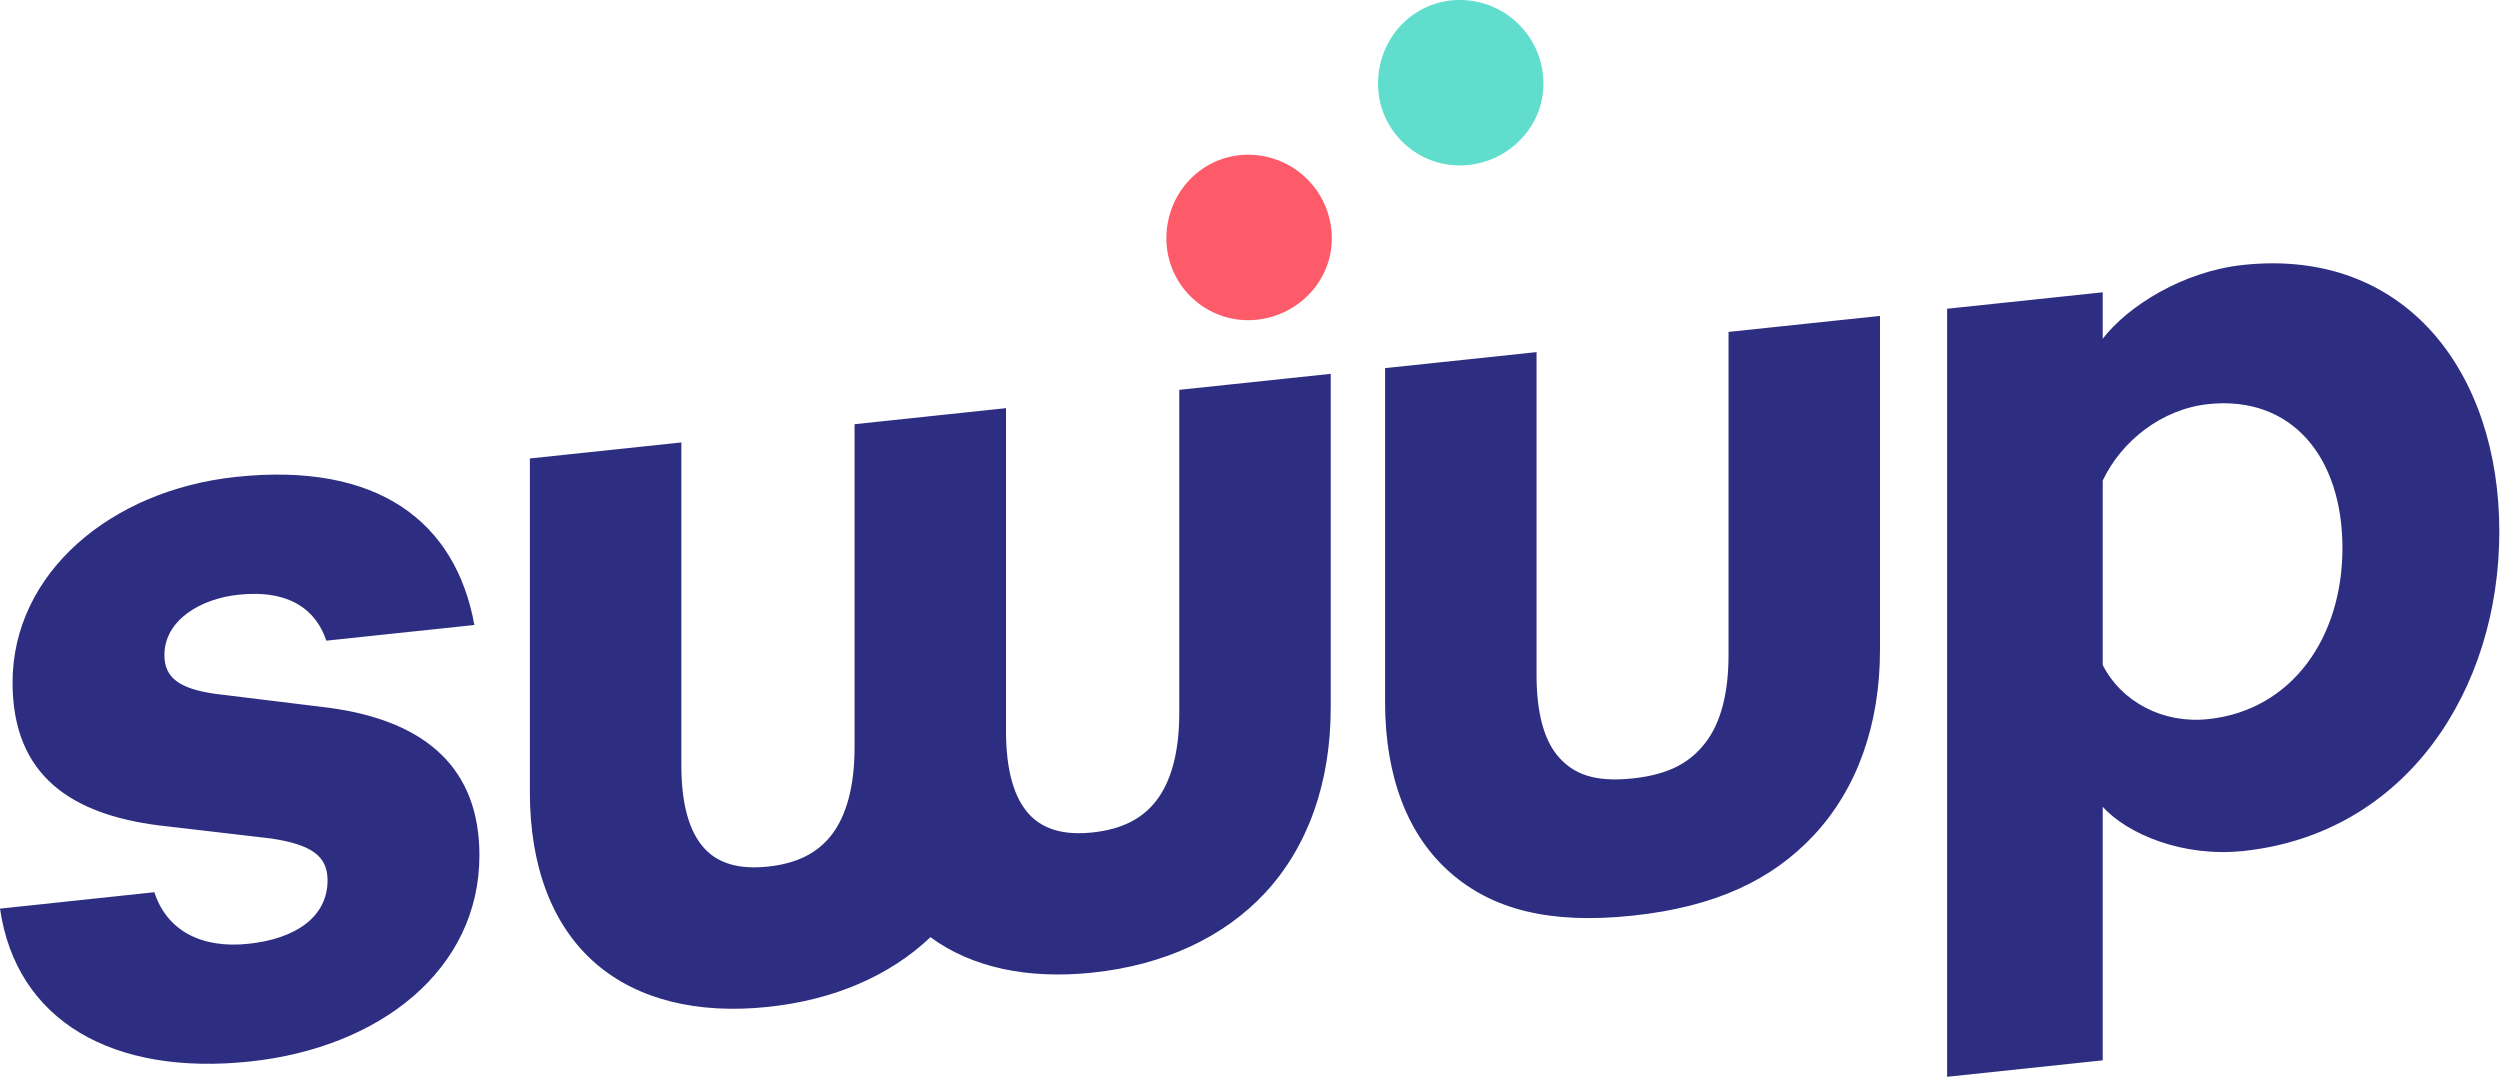
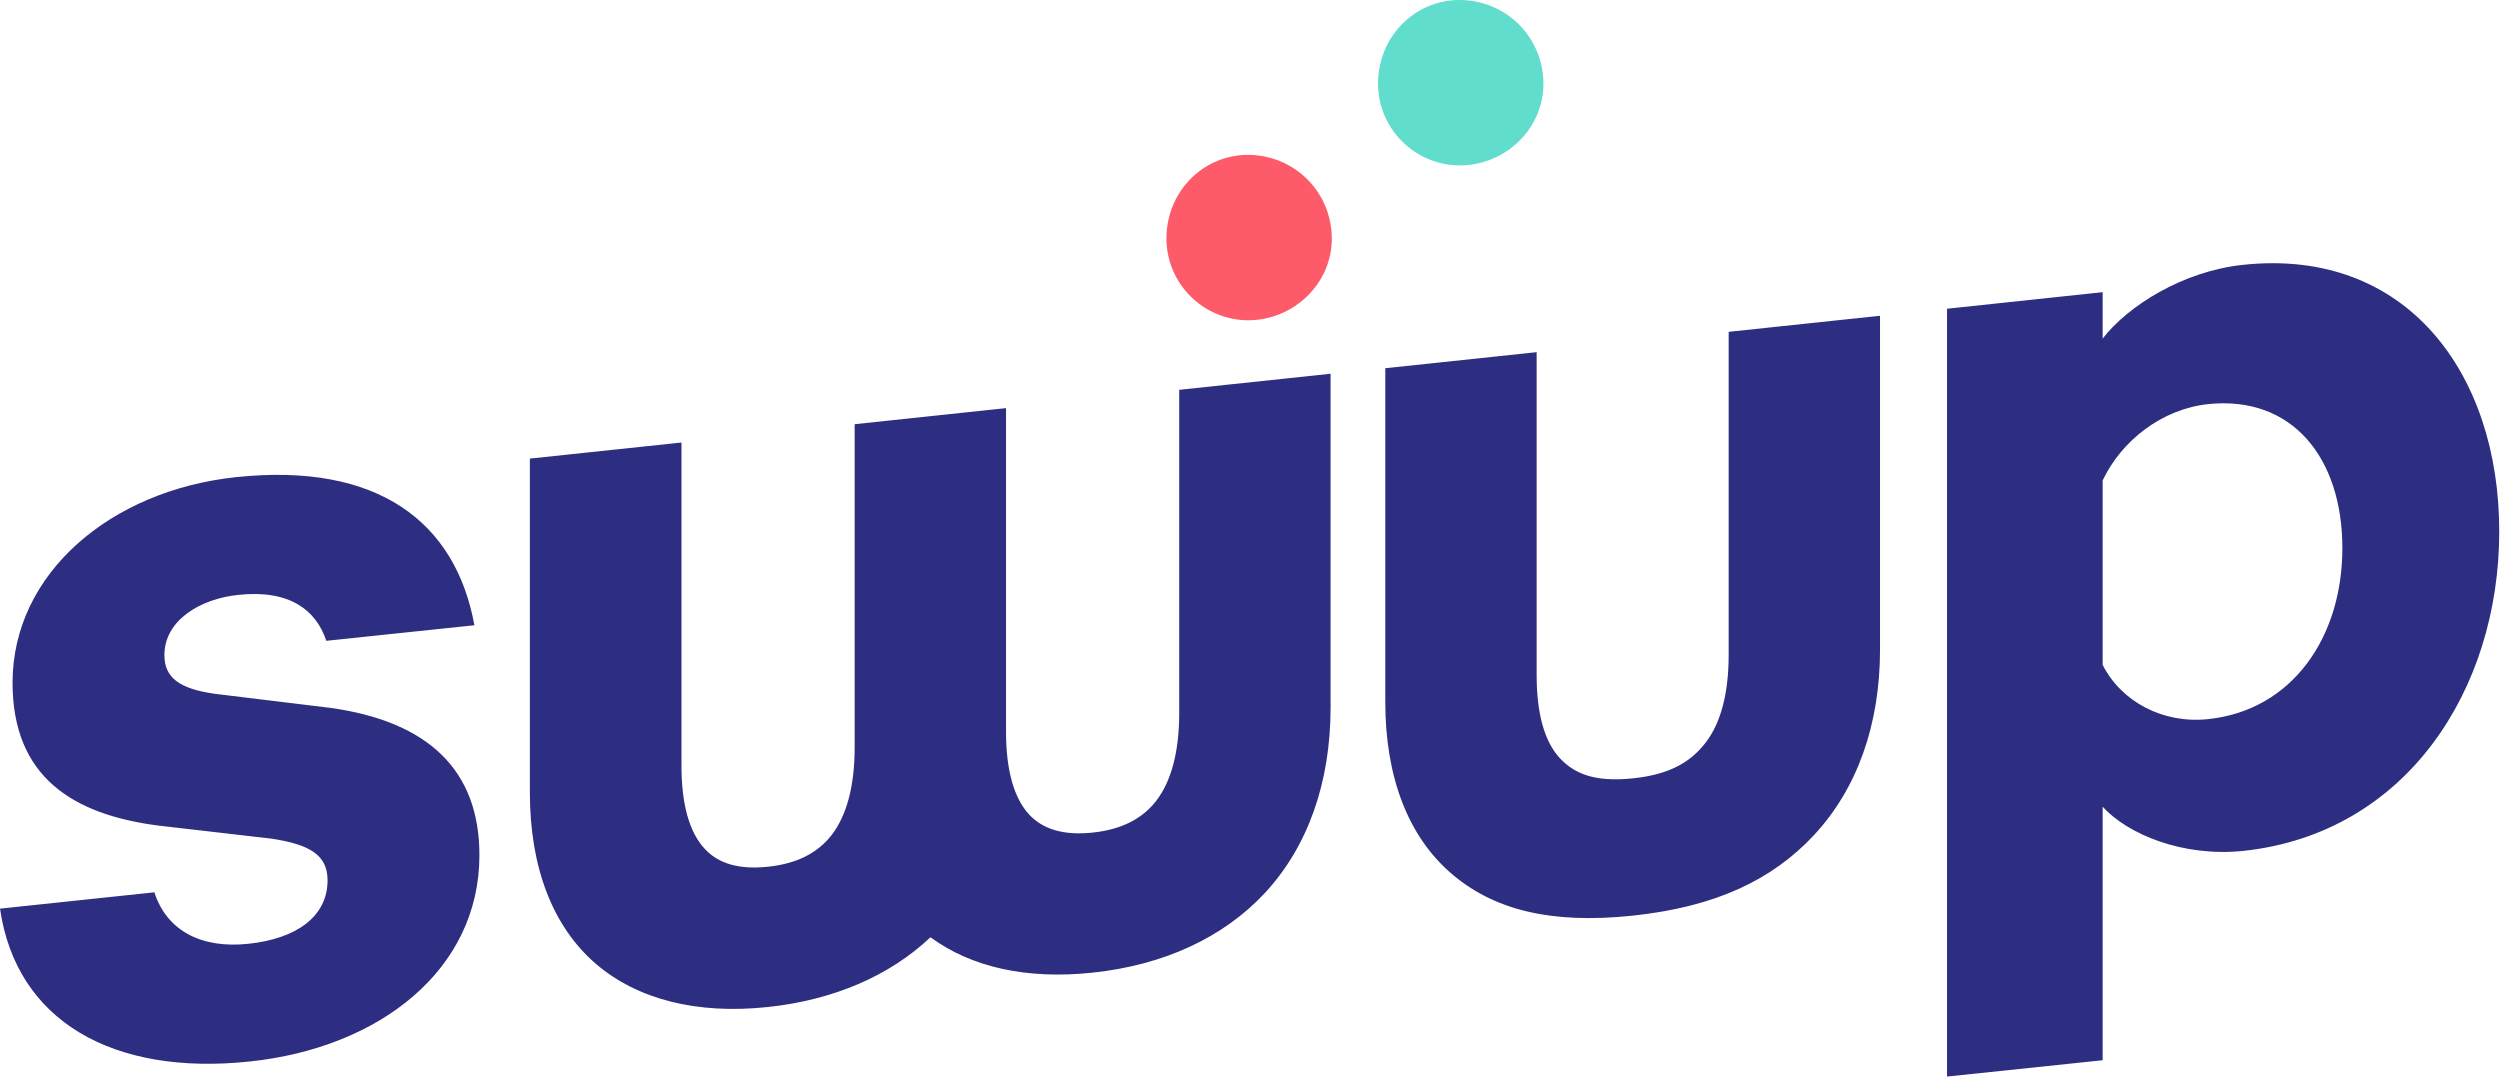
- <svg xmlns="http://www.w3.org/2000/svg" width="996" height="429" viewBox="0 0 996 429">
-   <g fill="none">
-     <path fill="#2D2E82" d="M61.5 355.46C66.5 370.93 80.5 378 99 376 118 374 130.5 365.18 130.5 350.68 130.5 340.68 123.5 336.41 108 334.05L63 328.8C29 324.39 5 309.43 5 271.93 5 228.43 44 195.3 94 190 150.5 184 181.5 207.76 189 249L130 255.24C126 243.16 115.5 234.77 95 236.94 80 238.5 65.5 247 65.5 261 65.5 270 71.5 274.37 85.5 276.39L131.5 282.03C170.5 287.41 191 306.74 191 340.74 191 386.24 151.5 417.42 99.5 422.91 45 428.7 6.5 406.77 0 362L61.5 355.46zM837.73 422.44L775.73 428.99 775.73 123 837.73 116.45 837.73 134.95C847.73 121.95 869.73 108.07 893.73 105.54 958.73 98.67 995.73 148.76 995.73 211.76 995.73 274.76 958.73 332.17 893.73 339.04 869.73 341.57 847.73 332.4 837.73 321.45L837.73 422.44zM837.73 264.94C845.23 279.65 861.73 288.41 879.73 286.5 913.23 282.96 933.23 253.85 933.23 218.35 933.23 182.35 913.23 157.46 879.73 161 861.23 163 845.23 175.65 837.73 191.44L837.73 264.94zM469.82 155.31L469.82 284C469.82 299.38 466.72 311.18 460.6 319.07 454.99 326.32 446.71 330.43 435.31 331.64 423.91 332.85 415.63 330.48 410.02 324.42 403.9 317.82 400.8 306.67 400.8 291.29L400.8 162.61 340.46 169 340.46 297.62C340.46 313 337.36 324.8 331.25 332.69 325.63 339.94 317.36 344.05 305.95 345.25 294.54 346.45 286.28 344.1 280.66 338.03 274.55 331.43 271.45 320.29 271.45 304.91L271.45 176.27 211.1 182.65 211.1 315.65C211.1 345.5 220.21 369.12 237.44 383.95 253.99 398.19 277.68 404.14 305.95 401.15 332.2 398.38 354.45 388.8 370.7 373.37 386.98 385.37 409.18 390.25 435.31 387.49 463.71 384.49 487.45 373.49 503.96 355.79 521.1 337.36 530.16 311.79 530.16 281.94L530.16 148.94 469.82 155.31zM650.38 364.8C683.54 361.3 706.1 350.46 722.65 332.73 739.88 314.25 748.99 288.73 748.99 258.86L748.99 125.86 688.65 132.23 688.65 260.83C688.65 276.21 685.55 288.01 679.43 295.9 673.81 303.15 665.93 308.49 650.43 310.13 634.93 311.77 626.99 308.13 621.37 302.04 615.26 295.44 612.16 284.3 612.16 268.92L612.16 140.28 551.81 146.66 551.81 279.66C551.81 309.51 560.92 333.13 578.15 347.96 594.65 362.24 617.22 368.31 650.38 364.8z" />
-     <path fill="#FE5B6A" d="M530.6,95.07 C530.6,112.92 515.49,127.57 497.18,127.57 C479.26,127.499 464.751,112.99 464.68,95.07 C464.68,76.3 479.33,61.65 497.18,61.65 C506.053,61.621 514.57,65.132 520.844,71.406 C527.118,77.68 530.629,86.198 530.6,95.07 Z" />
-     <path fill="#60DDCD" d="M614.9,33.42 C614.9,51.27 599.79,65.92 581.48,65.92 C563.568,65.838 549.071,51.332 549,33.42 C549,14.65 563.63,-3.162943e-15 581.48,-3.162943e-15 C590.352,-0.029 598.87,3.482 605.144,9.756 C611.418,16.03 614.929,24.548 614.9,33.42 L614.9,33.42 Z" />
+ <svg xmlns="http://www.w3.org/2000/svg" version="1.1" id="Layer_1" x="0px" y="0px" viewBox="0 0 996 429" style="enable-background:new 0 0 996 429;" xml:space="preserve">
+   <style type="text/css">
+ 	.st0{fill:#2D2E82;}
+ 	.st1{fill:#FE5B6A;}
+ 	.st2{fill:#60DDCD;}
+ </style>
+   <g>
+     <path class="st0" d="M61.5,355.5c5,15.5,19,22.5,37.5,20.5c19-2,31.5-10.8,31.5-25.3c0-10-7-14.3-22.5-16.6l-45-5.2   c-34-4.4-58-19.4-58-56.9c0-43.5,39-76.6,89-81.9c56.5-6,87.5,17.8,95,59l-59,6.2c-4-12.1-14.5-20.5-35-18.3   C80,238.5,65.5,247,65.5,261c0,9,6,13.4,20,15.4l46,5.6c39,5.4,59.5,24.7,59.5,58.7c0,45.5-39.5,76.7-91.5,82.2   C45,428.7,6.5,406.8,0,362L61.5,355.5z M837.7,422.4l-62,6.5V123l62-6.6v18.5c10-13,32-26.9,56-29.4c65-6.9,102,43.2,102,106.2   s-37,120.4-102,127.3c-24,2.5-46-6.6-56-17.6V422.4z M837.7,264.9c7.5,14.7,24,23.5,42,21.6c33.5-3.5,53.5-32.6,53.5-68.1   c0-36-20-60.9-53.5-57.4c-18.5,2-34.5,14.6-42,30.4V264.9z M469.8,155.3V284c0,15.4-3.1,27.2-9.2,35.1   c-5.6,7.2-13.9,11.4-25.3,12.6c-11.4,1.2-19.7-1.2-25.3-7.2c-6.1-6.6-9.2-17.8-9.2-33.1V162.6l-60.3,6.4v128.6   c0,15.4-3.1,27.2-9.2,35.1c-5.6,7.2-13.9,11.4-25.3,12.6c-11.4,1.2-19.7-1.1-25.3-7.2c-6.1-6.6-9.2-17.7-9.2-33.1V176.3l-60.4,6.4   v133c0,29.9,9.1,53.5,26.3,68.3c16.6,14.2,40.2,20.2,68.5,17.2c26.2-2.8,48.5-12.4,64.8-27.8c16.3,12,38.5,16.9,64.6,14.1   c28.4-3,52.1-14,68.6-31.7c17.1-18.4,26.2-44,26.2-73.9v-133L469.8,155.3z M650.4,364.8c33.2-3.5,55.7-14.3,72.3-32.1   c17.2-18.5,26.3-44,26.3-73.9v-133l-60.3,6.4v128.6c0,15.4-3.1,27.2-9.2,35.1c-5.6,7.2-13.5,12.6-29,14.2   c-15.5,1.6-23.4-2-29.1-8.1c-6.1-6.6-9.2-17.7-9.2-33.1V140.3l-60.3,6.4v133c0,29.9,9.1,53.5,26.3,68.3   C594.7,362.2,617.2,368.3,650.4,364.8z" />
+     <path class="st1" d="M530.6,95.1c0,17.8-15.1,32.5-33.4,32.5c-17.9-0.1-32.4-14.6-32.5-32.5c0-18.8,14.6-33.4,32.5-33.4   c8.9,0,17.4,3.5,23.7,9.8C527.1,77.7,530.6,86.2,530.6,95.1z" />
+     <path class="st2" d="M614.9,33.4c0,17.9-15.1,32.5-33.4,32.5c-17.9-0.1-32.4-14.6-32.5-32.5C549,14.6,563.6,0,581.5,0   c8.9,0,17.4,3.5,23.7,9.8C611.4,16,614.9,24.5,614.9,33.4L614.9,33.4z" />
  </g>
</svg>
